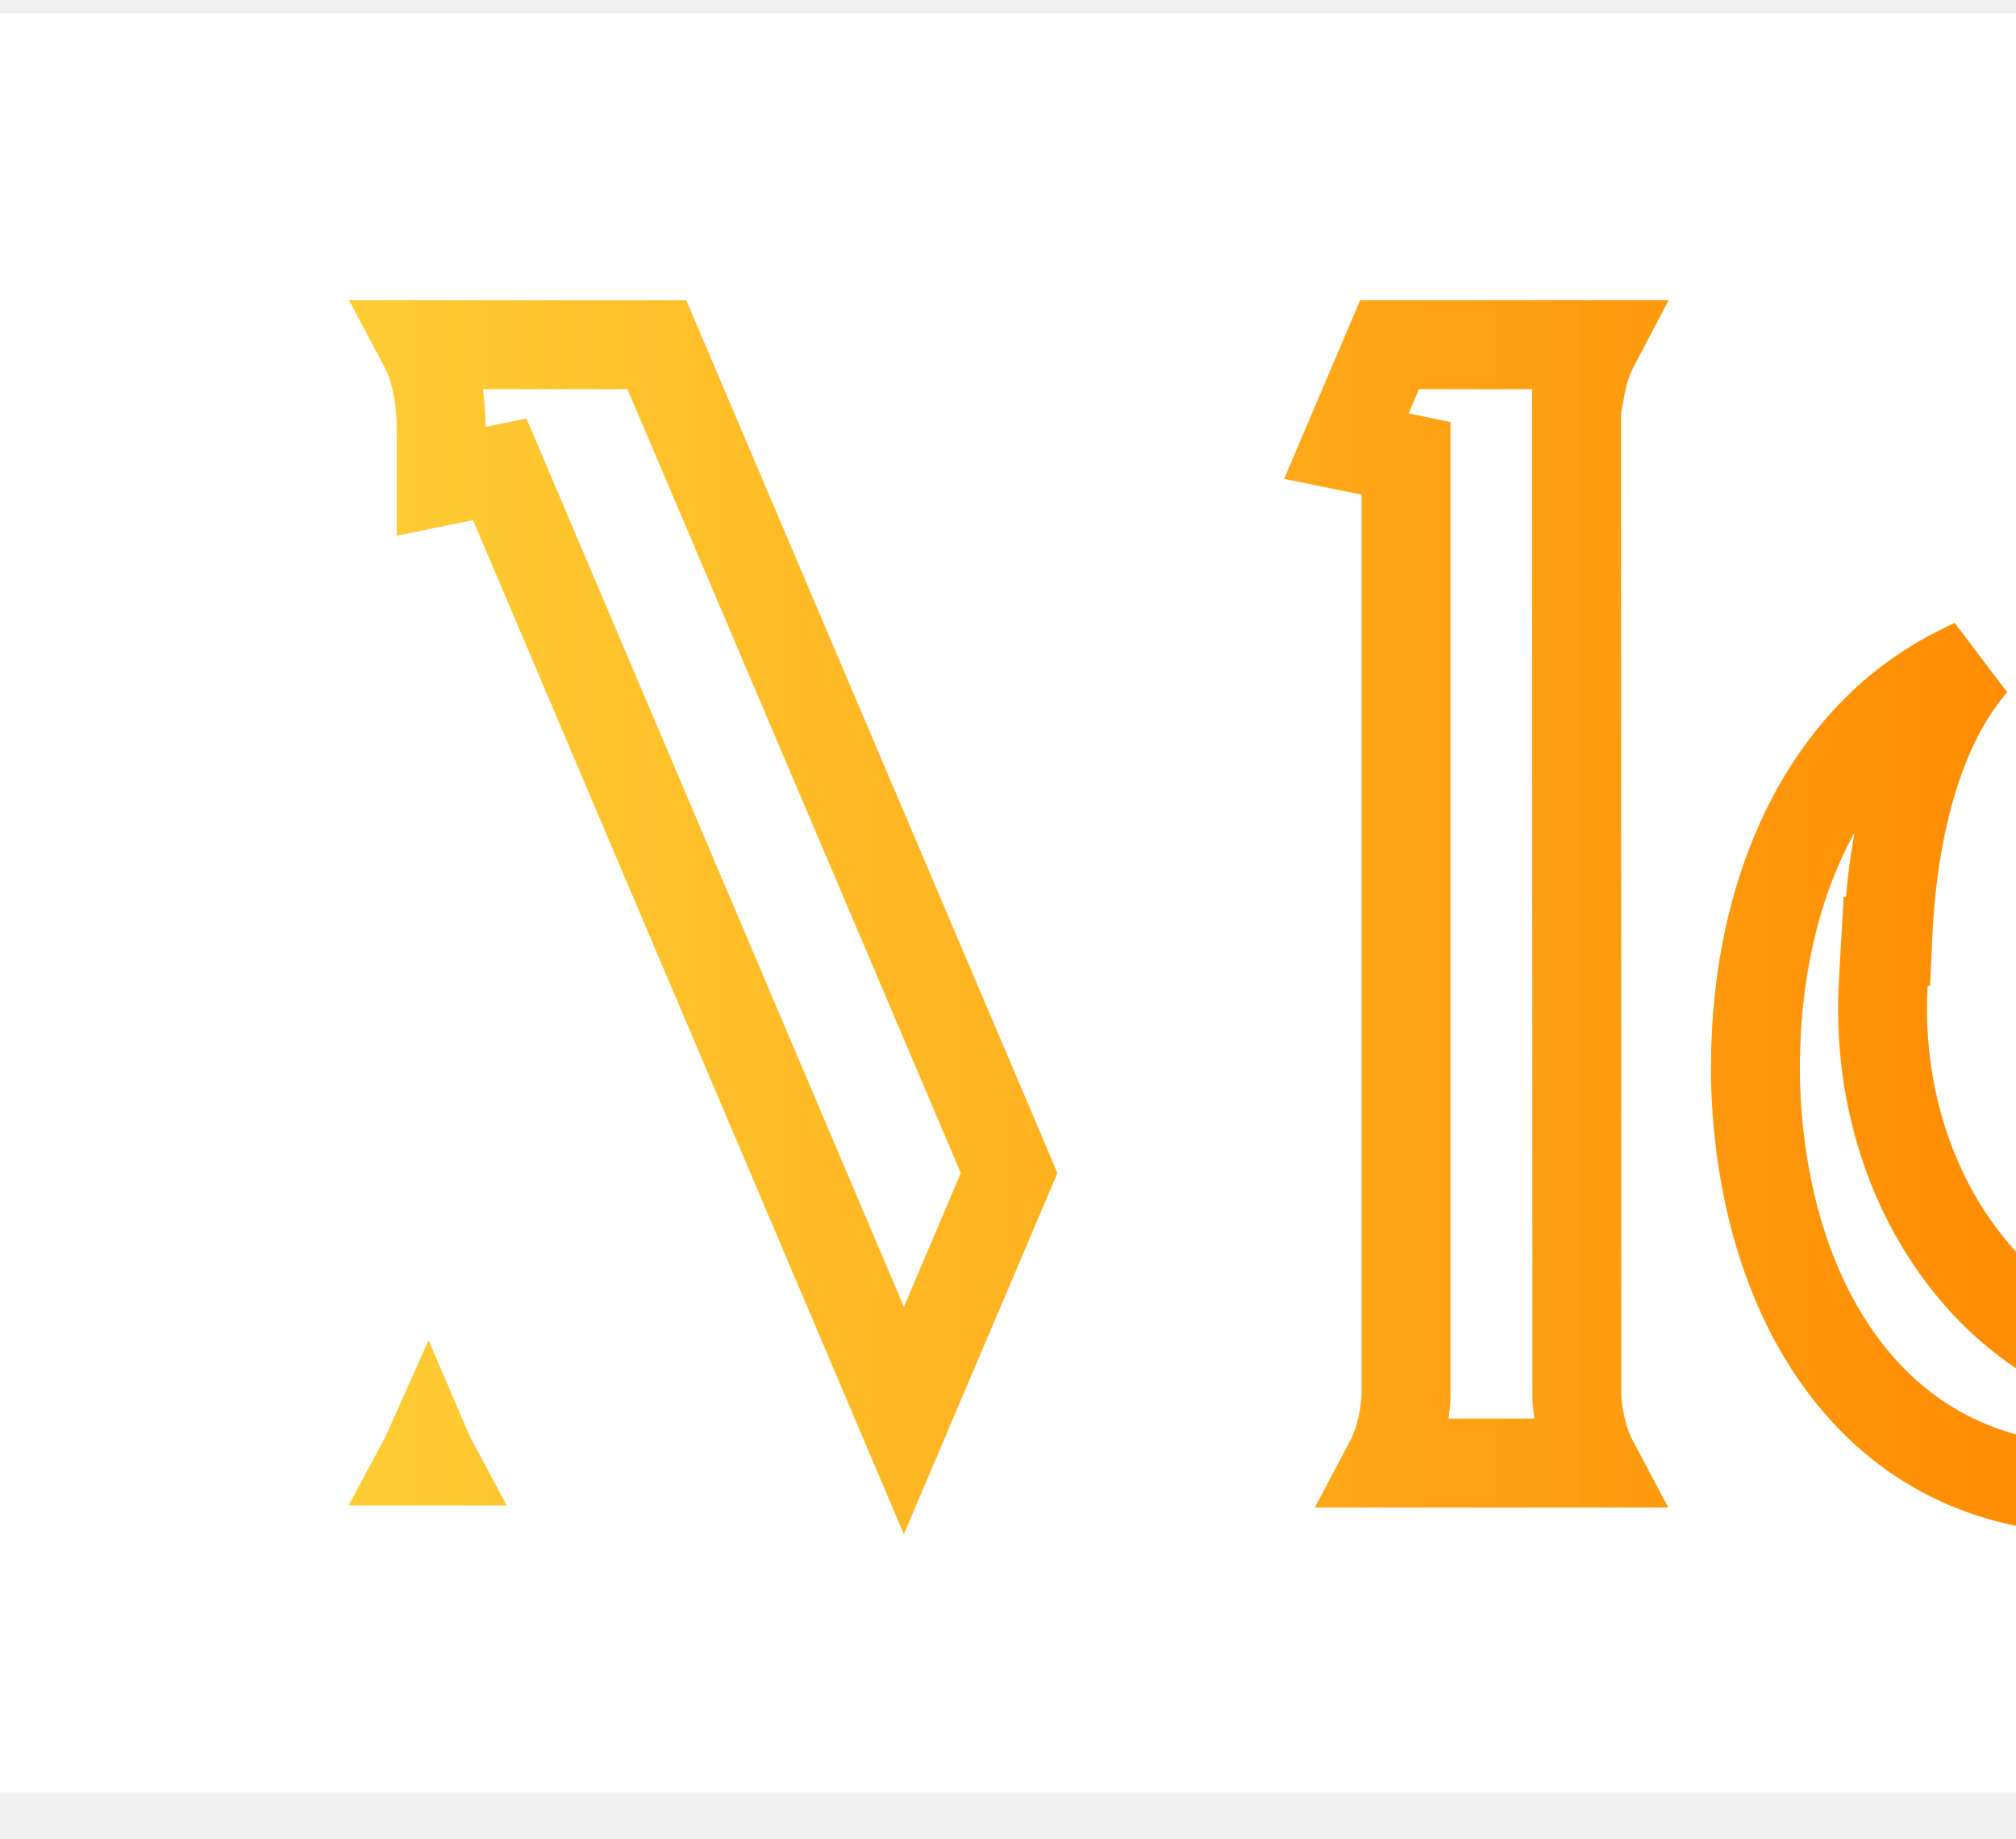
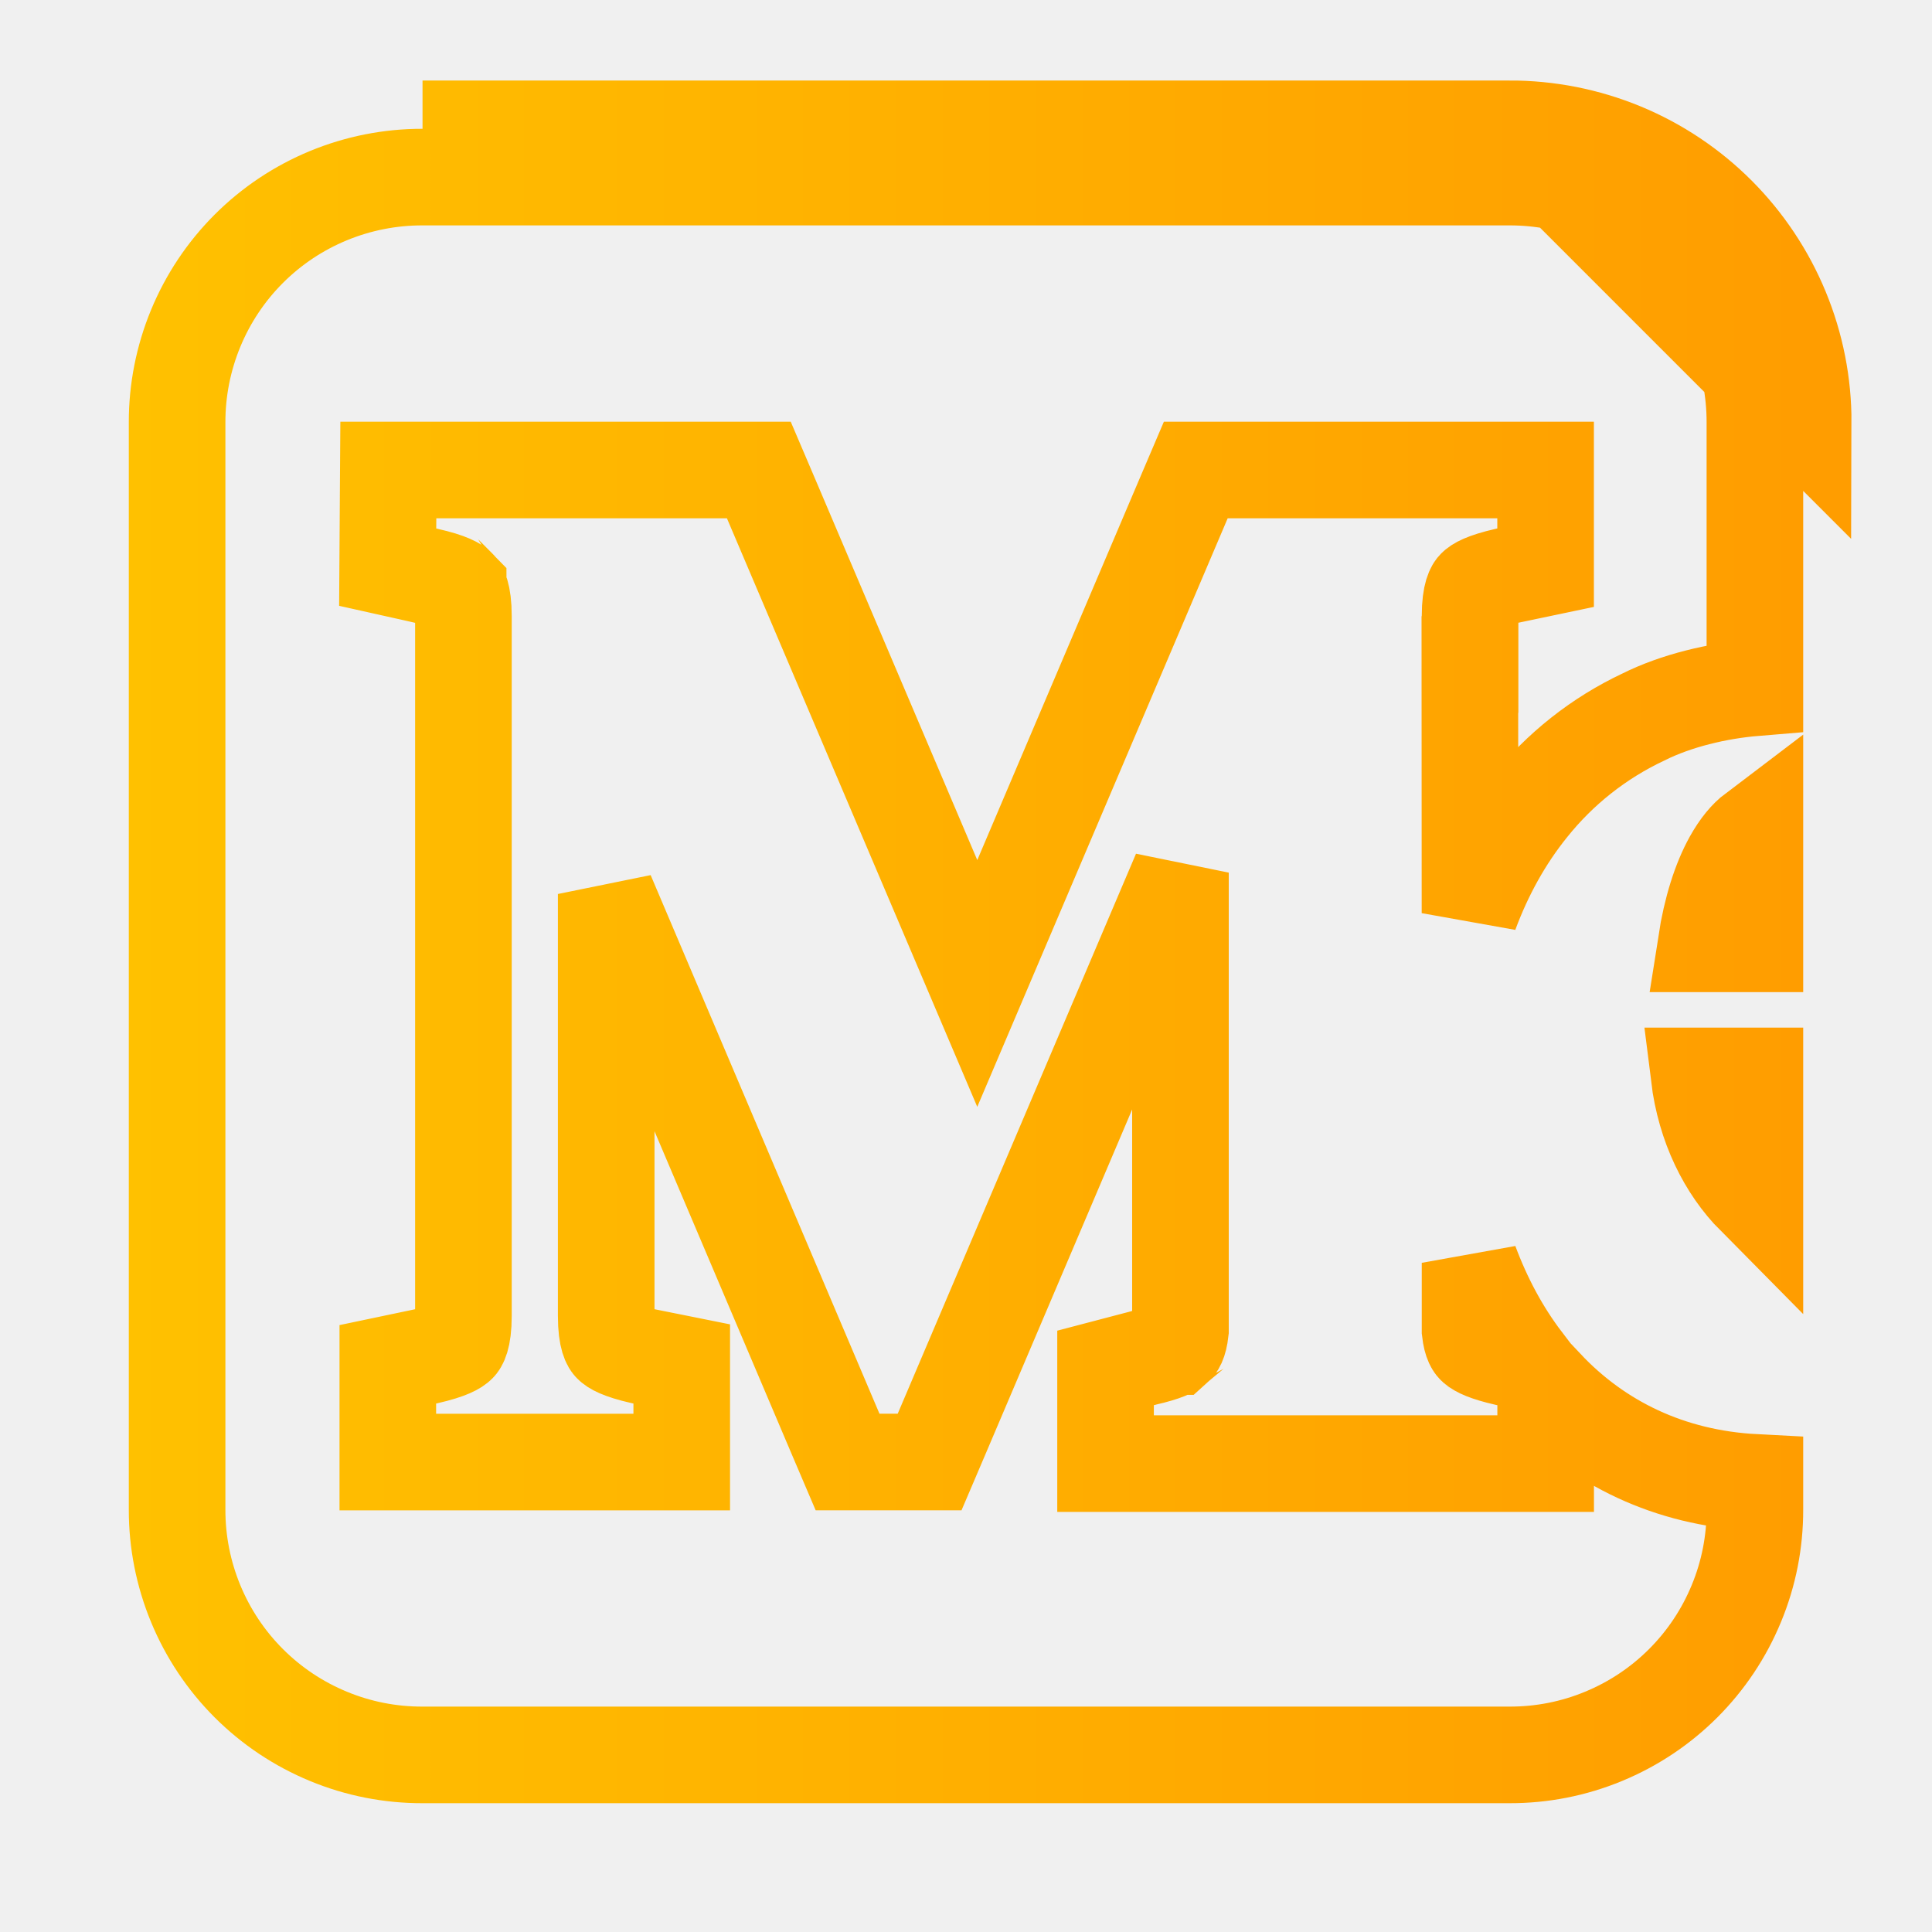
- <svg xmlns="http://www.w3.org/2000/svg" width="34" height="31" viewBox="0 0 34 31" fill="none">
-   <g clip-path="url(#clip0_269_128)">
-     <rect width="34" height="30" transform="translate(0 0.222168)" fill="white" />
-     <g clip-path="url(#clip1_269_128)">
-       <rect width="38" height="38" transform="translate(-2 -3.77783)" fill="white" />
-       <path d="M16.565 18.711L17.019 19.779L15.244 23.952L8.428 7.913L7.441 8.114V7.285C7.441 6.728 7.358 6.231 7.135 5.812H11.078L16.565 18.711ZM7.214 24.468C7.238 24.524 7.264 24.58 7.293 24.634H7.134C7.163 24.58 7.189 24.524 7.214 24.468ZM23.435 5.812H26.899C26.783 6.032 26.704 6.274 26.656 6.535H26.589L26.589 7.285L26.594 23.552L26.594 23.585L26.597 23.618C26.632 24.011 26.724 24.363 26.887 24.669H23.422C23.585 24.362 23.675 24.009 23.71 23.617L23.713 23.584V23.55V7.728L22.707 7.523L23.435 5.812ZM33.188 11.228C33.219 11.213 33.252 11.197 33.284 11.182C33.091 11.405 32.92 11.654 32.77 11.923C32.207 12.935 31.905 14.29 31.839 15.783L31.835 15.87H31.802L31.762 16.578C31.601 19.405 33.022 21.951 35.25 22.901V25.107C33.483 25.085 32.131 24.347 31.189 23.16C30.218 21.938 29.654 20.197 29.606 18.193C29.601 17.843 29.612 17.493 29.639 17.144C29.777 15.386 30.34 13.868 31.224 12.772L31.227 12.769C31.747 12.116 32.411 11.592 33.167 11.239L33.178 11.234L33.188 11.228Z" fill="white" stroke="url(#paint0_linear_269_128)" stroke-width="1.5" />
-     </g>
-   </g>
+ <svg xmlns="http://www.w3.org/2000/svg" width="30" height="30" viewBox="0 0 30 30" fill="none">
+   <path d="M23.439 2C24.039 1.999 24.632 2.116 25.186 2.344C25.741 2.573 26.244 2.909 26.668 3.333C27.091 3.757 27.427 4.26 27.656 4.815C27.885 5.369 28.002 5.963 28 6.562L23.439 2ZM23.439 2H6.561H23.439ZM6.559 2.75H6.561L23.439 2.75L23.441 2.75C23.942 2.749 24.438 2.847 24.9 3.038C25.363 3.229 25.783 3.509 26.137 3.863C26.491 4.217 26.772 4.638 26.963 5.101C27.154 5.563 27.251 6.059 27.25 6.56V6.562V10.679C26.669 10.727 26.027 10.879 25.516 11.135C24.828 11.459 24.223 11.937 23.748 12.532C23.359 13.014 23.051 13.571 22.826 14.179L22.824 10.319H22.827V9.569C22.827 9.207 22.902 9.132 22.909 9.125L22.91 9.124C22.938 9.094 23.033 9.025 23.39 8.943L23.404 8.94L24 8.815V8.206V8.048V7.298H23.25H19.064H18.568L18.373 7.755L15.175 15.271L11.978 7.755L11.783 7.298H11.287H6.775H6.03L6.025 8.043L6.024 8.201L6.02 8.807L6.612 8.939L6.628 8.942C6.628 8.942 6.629 8.942 6.63 8.943C6.99 9.024 7.085 9.094 7.114 9.124C7.114 9.125 7.114 9.125 7.115 9.125C7.122 9.132 7.196 9.207 7.196 9.569V20.432C7.196 20.792 7.122 20.867 7.114 20.875C7.114 20.875 7.114 20.875 7.114 20.875C7.084 20.906 6.989 20.975 6.632 21.057L6.618 21.06L6.022 21.185V21.794V21.953V22.703H6.772H9.836H10.586V21.953V21.794V21.179L9.983 21.058L9.971 21.056C9.616 20.975 9.523 20.906 9.495 20.877L9.494 20.876C9.487 20.869 9.413 20.794 9.413 20.432V13.882L12.966 22.245L13.161 22.702H13.657H13.939H14.435L14.63 22.245L18.33 13.55V20.662C18.308 20.861 18.259 20.901 18.25 20.909C18.25 20.909 18.249 20.909 18.249 20.91C18.207 20.946 18.097 21.009 17.773 21.082L17.76 21.085L17.747 21.089L17.727 21.094L17.167 21.241V21.82V21.977V22.727H17.917H23.251H24.001V21.977V21.82V21.543C24.817 22.407 25.918 22.95 27.25 23.019L27.25 23.439L27.25 23.441C27.251 23.942 27.154 24.437 26.962 24.9C26.771 25.363 26.491 25.783 26.137 26.137C25.783 26.491 25.363 26.771 24.9 26.962C24.437 27.154 23.942 27.251 23.441 27.25H23.439L6.561 27.25L6.559 27.25C6.059 27.251 5.563 27.154 5.1 26.962C4.637 26.771 4.217 26.491 3.863 26.137C3.509 25.783 3.229 25.363 3.038 24.9C2.847 24.437 2.749 23.942 2.75 23.441V23.439L2.75 6.561L2.75 6.559C2.749 6.059 2.847 5.563 3.038 5.1C3.229 4.637 3.509 4.217 3.863 3.863C4.217 3.509 4.637 3.229 5.1 3.038C5.563 2.847 6.059 2.749 6.559 2.75ZM27.25 12.915V14.656H26.491C26.575 14.115 26.717 13.676 26.894 13.356C27.011 13.146 27.131 13.005 27.25 12.915ZM27.25 16.707V18.583C26.806 18.135 26.479 17.485 26.383 16.707H27.25ZM22.827 20.663L22.827 19.609C23.034 20.166 23.309 20.681 23.655 21.136L23.398 21.084L23.386 21.082C23.068 21.009 22.954 20.946 22.91 20.907C22.909 20.906 22.909 20.906 22.908 20.906C22.897 20.896 22.849 20.857 22.827 20.663Z" stroke="url(#paint0_linear_321_202)" stroke-width="1.5" />
  <defs>
-     <linearGradient id="paint0_linear_269_128" x1="-2" y1="15.222" x2="36" y2="15.222" gradientUnits="userSpaceOnUse">
-       <stop stop-color="#FFDF41" />
-       <stop offset="1" stop-color="#FF8800" />
+     <linearGradient id="paint0_linear_321_202" x1="2" y1="15" x2="28" y2="15" gradientUnits="userSpaceOnUse">
+       <stop stop-color="#FFC100" />
+       <stop offset="1" stop-color="#FF9D00" />
    </linearGradient>
-     <clipPath id="clip0_269_128">
-       <rect width="34" height="30" fill="white" transform="translate(0 0.222168)" />
-     </clipPath>
-     <clipPath id="clip1_269_128">
-       <rect width="38" height="38" fill="white" transform="translate(-2 -3.77783)" />
-     </clipPath>
  </defs>
</svg>
